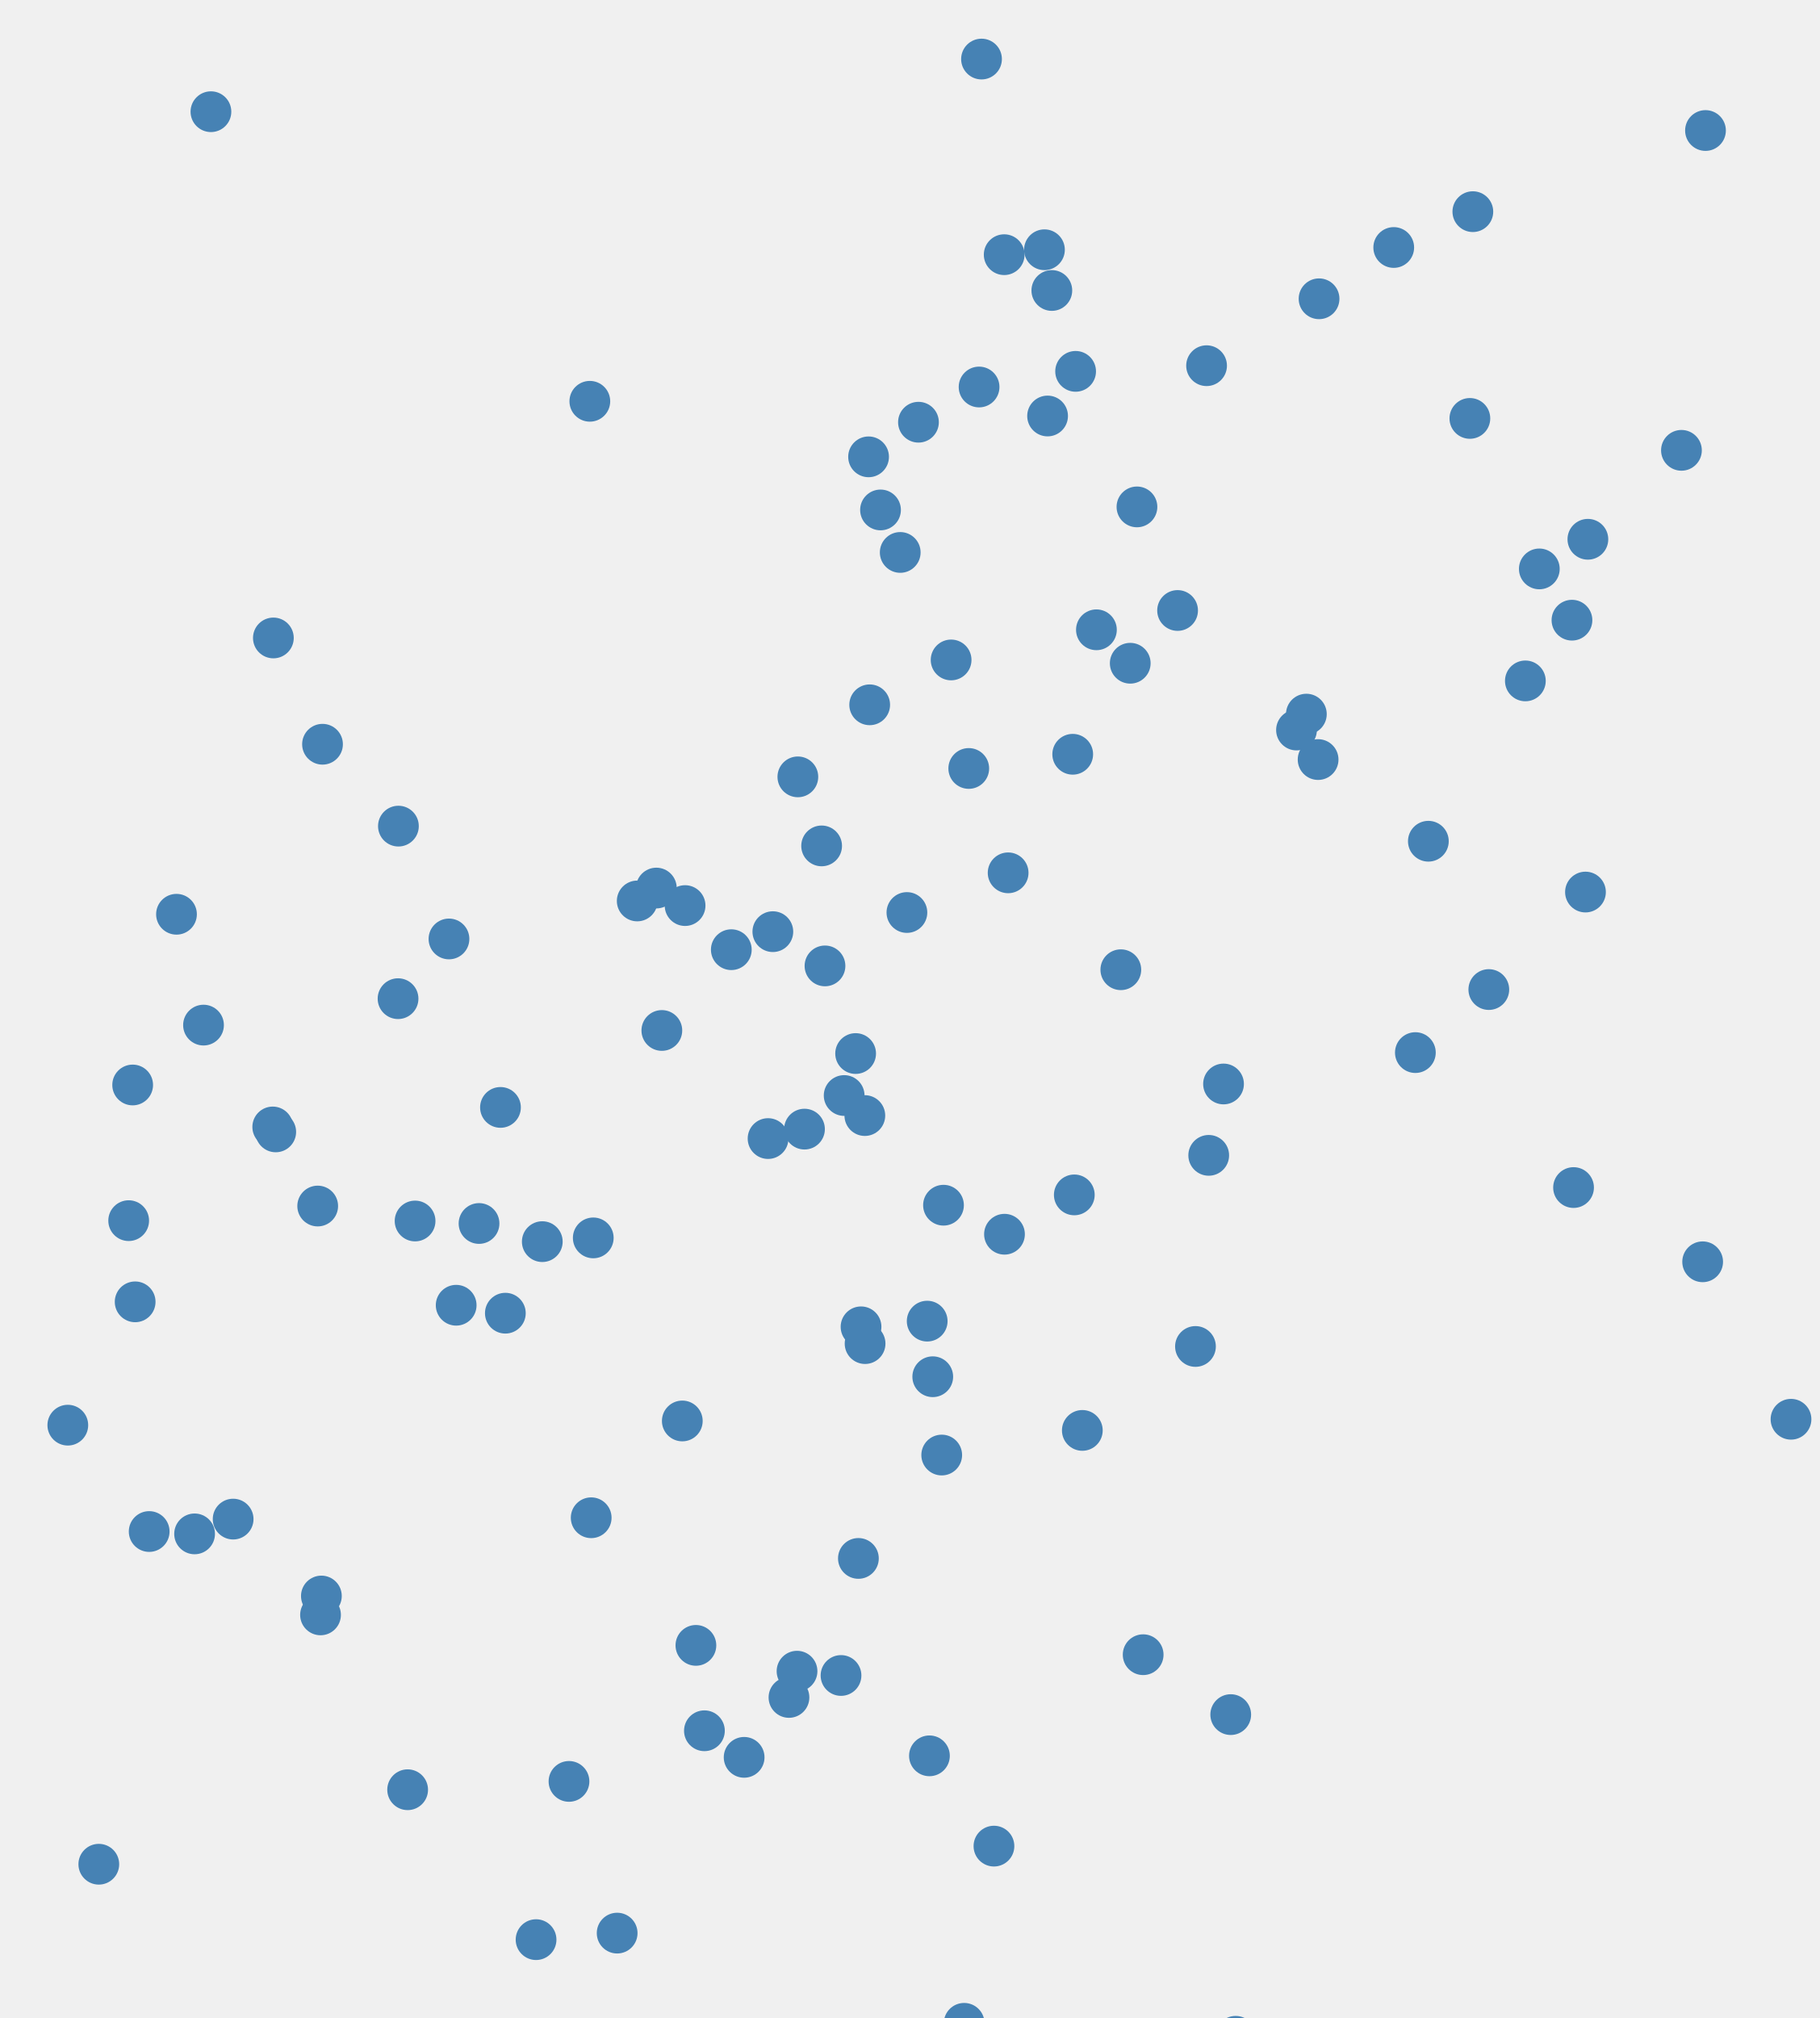
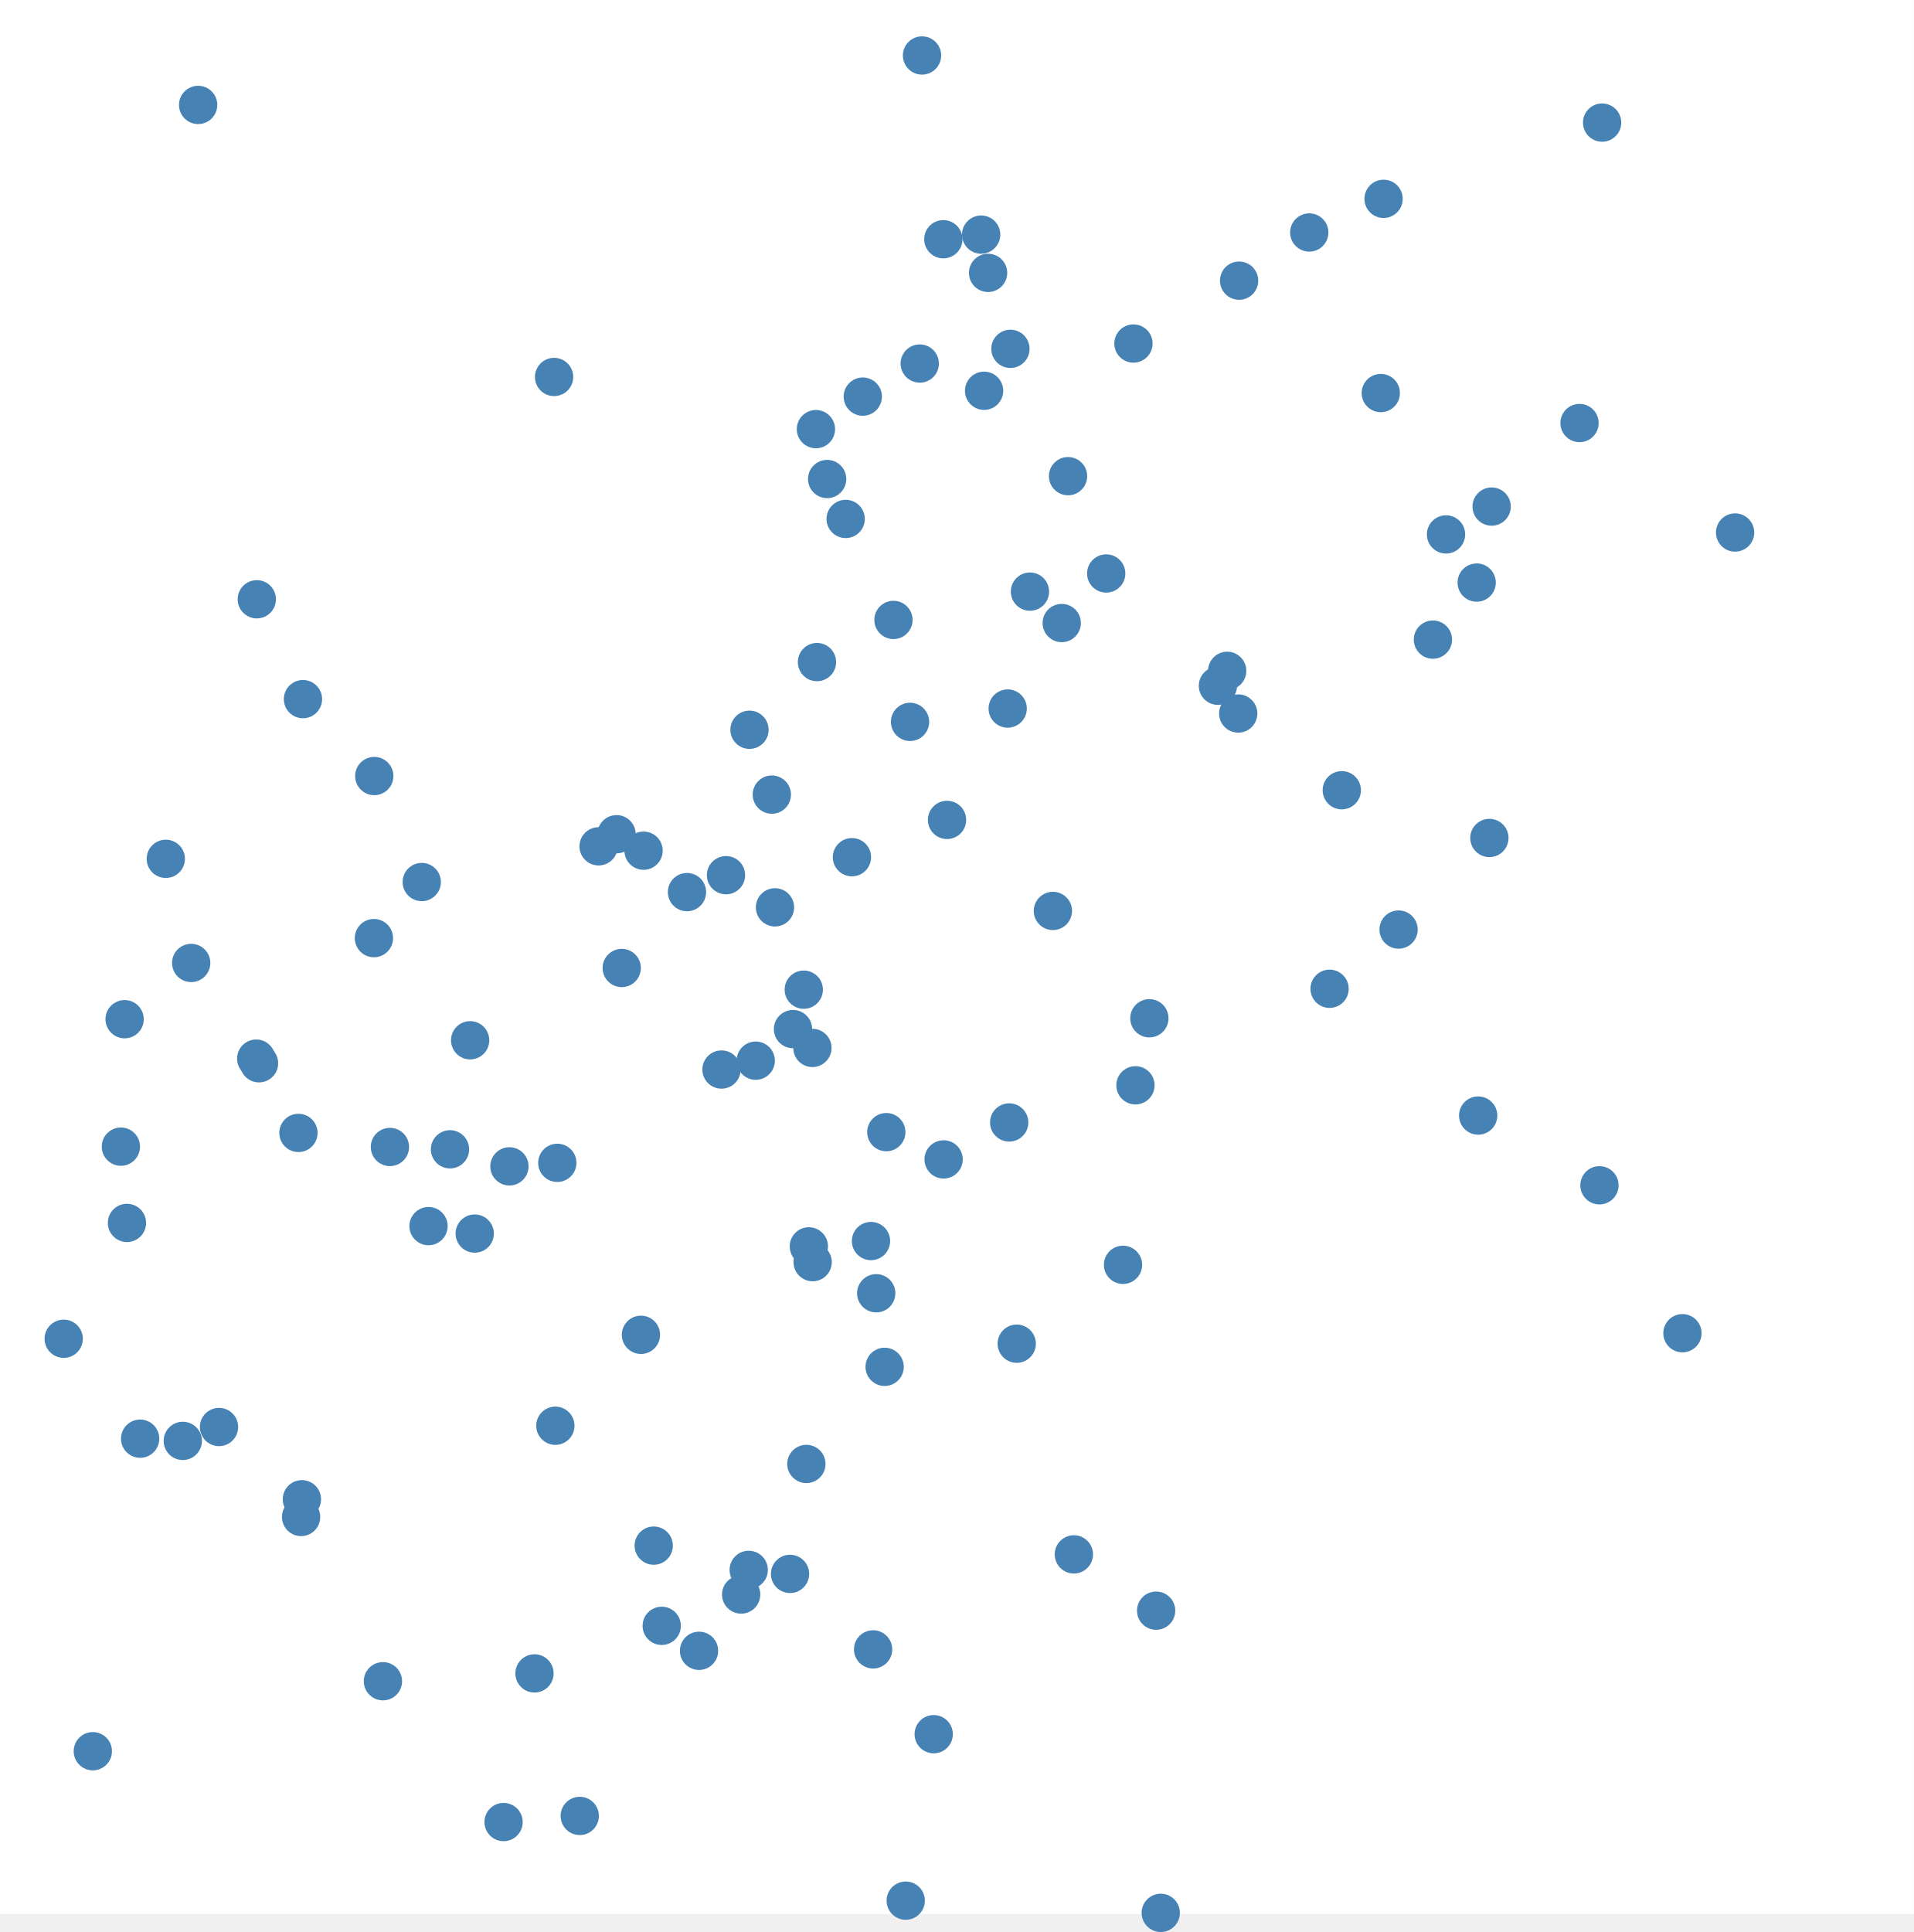
<svg xmlns="http://www.w3.org/2000/svg">
+   <rect width="200" height="200" fill="white" />
  <g>
    <circle cx="19.103" cy="150.559" r="2" style="fill: steelblue;" />
    <circle cx="60.585" cy="189.746" r="2" style="fill: steelblue;" />
    <circle cx="40.748" cy="119.848" r="2" style="fill: steelblue;" />
    <circle cx="52.625" cy="190.387" r="2" style="fill: steelblue;" />
    <circle cx="75.869" cy="91.448" r="2" style="fill: steelblue;" />
    <circle cx="64.432" cy="87.168" r="2" style="fill: steelblue;" />
    <circle cx="82.87" cy="107.531" r="2" style="fill: steelblue;" />
    <circle cx="62.555" cy="88.434" r="2" style="fill: steelblue;" />
    <circle cx="84.924" cy="131.882" r="2" style="fill: steelblue;" />
    <circle cx="69.152" cy="169.884" r="2" style="fill: steelblue;" />
    <circle cx="26.837" cy="62.619" r="2" style="fill: steelblue;" />
    <circle cx="96.354" cy="5.797" r="2" style="fill: steelblue;" />
    <circle cx="22.887" cy="149.109" r="2" style="fill: steelblue;" />
    <circle cx="86.439" cy="50.053" r="2" style="fill: steelblue;" />
    <circle cx="49.61" cy="128.897" r="2" style="fill: steelblue;" />
    <circle cx="13.024" cy="106.497" r="2" style="fill: steelblue;" />
    <circle cx="118.658" cy="113.404" r="2" style="fill: steelblue;" />
    <circle cx="97.575" cy="181.207" r="2" style="fill: steelblue;" />
    <circle cx="80.988" cy="94.809" r="2" style="fill: steelblue;" />
    <circle cx="107.634" cy="61.818" r="2" style="fill: steelblue;" />
    <circle cx="98.967" cy="85.673" r="2" style="fill: steelblue;" />
    <circle cx="96.115" cy="37.986" r="2" style="fill: steelblue;" />
    <circle cx="117.358" cy="132.163" r="2" style="fill: steelblue;" />
    <circle cx="78.324" cy="76.253" r="2" style="fill: steelblue;" />
    <circle cx="44.782" cy="128.117" r="2" style="fill: steelblue;" />
    <circle cx="55.857" cy="174.855" r="2" style="fill: steelblue;" />
    <circle cx="9.7" cy="182.985" r="2" style="fill: steelblue;" />
    <circle cx="19.979" cy="100.62" r="2" style="fill: steelblue;" />
    <circle cx="67.254" cy="88.888" r="2" style="fill: steelblue;" />
    <circle cx="121.301" cy="199.876" r="2" style="fill: steelblue;" />
    <circle cx="105.592" cy="36.451" r="2" style="fill: steelblue;" />
    <circle cx="154.473" cy="116.565" r="2" style="fill: steelblue;" />
    <circle cx="95.102" cy="75.429" r="2" style="fill: steelblue;" />
    <circle cx="103.257" cy="28.513" r="2" style="fill: steelblue;" />
    <circle cx="91.021" cy="129.677" r="2" style="fill: steelblue;" />
    <circle cx="151.113" cy="55.842" r="2" style="fill: steelblue;" />
    <circle cx="84.527" cy="130.235" r="2" style="fill: steelblue;" />
    <circle cx="31.466" cy="158.51" r="2" style="fill: steelblue;" />
    <circle cx="49.131" cy="108.699" r="2" style="fill: steelblue;" />
    <circle cx="89.03" cy="89.568" r="2" style="fill: steelblue;" />
    <circle cx="31.188" cy="118.379" r="2" style="fill: steelblue;" />
    <circle cx="20.707" cy="10.964" r="2" style="fill: steelblue;" />
    <circle cx="85.376" cy="69.181" r="2" style="fill: steelblue;" />
    <circle cx="167.147" cy="123.852" r="2" style="fill: steelblue;" />
    <circle cx="85.267" cy="44.841" r="2" style="fill: steelblue;" />
    <circle cx="84.9" cy="109.499" r="2" style="fill: steelblue;" />
    <circle cx="64.972" cy="101.146" r="2" style="fill: steelblue;" />
    <circle cx="27.069" cy="111.101" r="2" style="fill: steelblue;" />
    <circle cx="105.463" cy="117.285" r="2" style="fill: steelblue;" />
    <circle cx="17.326" cy="89.74" r="2" style="fill: steelblue;" />
    <circle cx="110.03" cy="95.184" r="2" style="fill: steelblue;" />
    <circle cx="73.051" cy="172.493" r="2" style="fill: steelblue;" />
    <circle cx="78.976" cy="110.83" r="2" style="fill: steelblue;" />
    <circle cx="120.112" cy="106.399" r="2" style="fill: steelblue;" />
    <circle cx="58.036" cy="148.976" r="2" style="fill: steelblue;" />
    <circle cx="53.236" cy="121.874" r="2" style="fill: steelblue;" />
    <circle cx="120.819" cy="168.299" r="2" style="fill: steelblue;" />
    <circle cx="58.24" cy="121.506" r="2" style="fill: steelblue;" />
    <circle cx="94.65" cy="198.6" r="2" style="fill: steelblue;" />
    <circle cx="77.452" cy="166.613" r="2" style="fill: steelblue;" />
    <circle cx="84.268" cy="152.968" r="2" style="fill: steelblue;" />
    <circle cx="83.996" cy="103.411" r="2" style="fill: steelblue;" />
    <circle cx="6.657" cy="139.888" r="2" style="fill: steelblue;" />
    <circle cx="13.268" cy="127.783" r="2" style="fill: steelblue;" />
    <circle cx="26.775" cy="110.617" r="2" style="fill: steelblue;" />
    <circle cx="66.981" cy="139.475" r="2" style="fill: steelblue;" />
    <circle cx="31.55" cy="156.657" r="2" style="fill: steelblue;" />
    <circle cx="91.242" cy="172.345" r="2" style="fill: steelblue;" />
    <circle cx="12.633" cy="119.814" r="2" style="fill: steelblue;" />
    <circle cx="14.645" cy="150.328" r="2" style="fill: steelblue;" />
    <circle cx="68.316" cy="161.503" r="2" style="fill: steelblue;" />
    <circle cx="102.84" cy="40.832" r="2" style="fill: steelblue;" />
    <circle cx="144.587" cy="20.776" r="2" style="fill: steelblue;" />
    <circle cx="127.276" cy="71.656" r="2" style="fill: steelblue;" />
    <circle cx="128.244" cy="70.096" r="2" style="fill: steelblue;" />
    <circle cx="90.164" cy="41.443" r="2" style="fill: steelblue;" />
    <circle cx="31.661" cy="73.052" r="2" style="fill: steelblue;" />
    <circle cx="136.821" cy="24.293" r="2" style="fill: steelblue;" />
    <circle cx="111.613" cy="49.755" r="2" style="fill: steelblue;" />
    <circle cx="98.58" cy="24.998" r="2" style="fill: steelblue;" />
    <circle cx="175.82" cy="139.308" r="2" style="fill: steelblue;" />
    <circle cx="165.065" cy="44.203" r="2" style="fill: steelblue;" />
    <circle cx="154.317" cy="60.874" r="2" style="fill: steelblue;" />
    <circle cx="71.792" cy="93.217" r="2" style="fill: steelblue;" />
    <circle cx="75.4" cy="111.757" r="2" style="fill: steelblue;" />
    <circle cx="91.567" cy="135.134" r="2" style="fill: steelblue;" />
    <circle cx="98.609" cy="121.147" r="2" style="fill: steelblue;" />
    <circle cx="44.075" cy="92.163" r="2" style="fill: steelblue;" />
    <circle cx="39.112" cy="81.089" r="2" style="fill: steelblue;" />
    <circle cx="149.743" cy="66.834" r="2" style="fill: steelblue;" />
    <circle cx="57.903" cy="39.389" r="2" style="fill: steelblue;" />
    <circle cx="102.532" cy="24.515" r="2" style="fill: steelblue;" />
    <circle cx="181.322" cy="55.643" r="2" style="fill: steelblue;" />
    <circle cx="88.374" cy="54.225" r="2" style="fill: steelblue;" />
    <circle cx="105.307" cy="74.036" r="2" style="fill: steelblue;" />
    <circle cx="155.88" cy="52.933" r="2" style="fill: steelblue;" />
    <circle cx="167.426" cy="12.811" r="2" style="fill: steelblue;" />
    <circle cx="92.447" cy="142.821" r="2" style="fill: steelblue;" />
    <circle cx="47.026" cy="120.092" r="2" style="fill: steelblue;" />
    <circle cx="80.658" cy="83.03" r="2" style="fill: steelblue;" />
    <circle cx="140.22" cy="82.572" r="2" style="fill: steelblue;" />
    <circle cx="129.397" cy="74.555" r="2" style="fill: steelblue;" />
    <circle cx="155.644" cy="87.56" r="2" style="fill: steelblue;" />
    <circle cx="146.155" cy="97.13" r="2" style="fill: steelblue;" />
    <circle cx="144.295" cy="41.07" r="2" style="fill: steelblue;" />
    <circle cx="118.448" cy="35.895" r="2" style="fill: steelblue;" />
    <circle cx="93.369" cy="64.777" r="2" style="fill: steelblue;" />
    <circle cx="129.49" cy="29.327" r="2" style="fill: steelblue;" />
    <circle cx="92.622" cy="118.298" r="2" style="fill: steelblue;" />
    <circle cx="115.602" cy="59.923" r="2" style="fill: steelblue;" />
    <circle cx="110.954" cy="65.101" r="2" style="fill: steelblue;" />
    <circle cx="138.945" cy="103.318" r="2" style="fill: steelblue;" />
    <circle cx="78.243" cy="164.037" r="2" style="fill: steelblue;" />
    <circle cx="40.018" cy="175.672" r="2" style="fill: steelblue;" />
    <circle cx="82.561" cy="164.458" r="2" style="fill: steelblue;" />
    <circle cx="112.222" cy="162.418" r="2" style="fill: steelblue;" />
    <circle cx="106.251" cy="140.403" r="2" style="fill: steelblue;" />
    <circle cx="39.076" cy="98.025" r="2" style="fill: steelblue;" />
  </g>
</svg>
